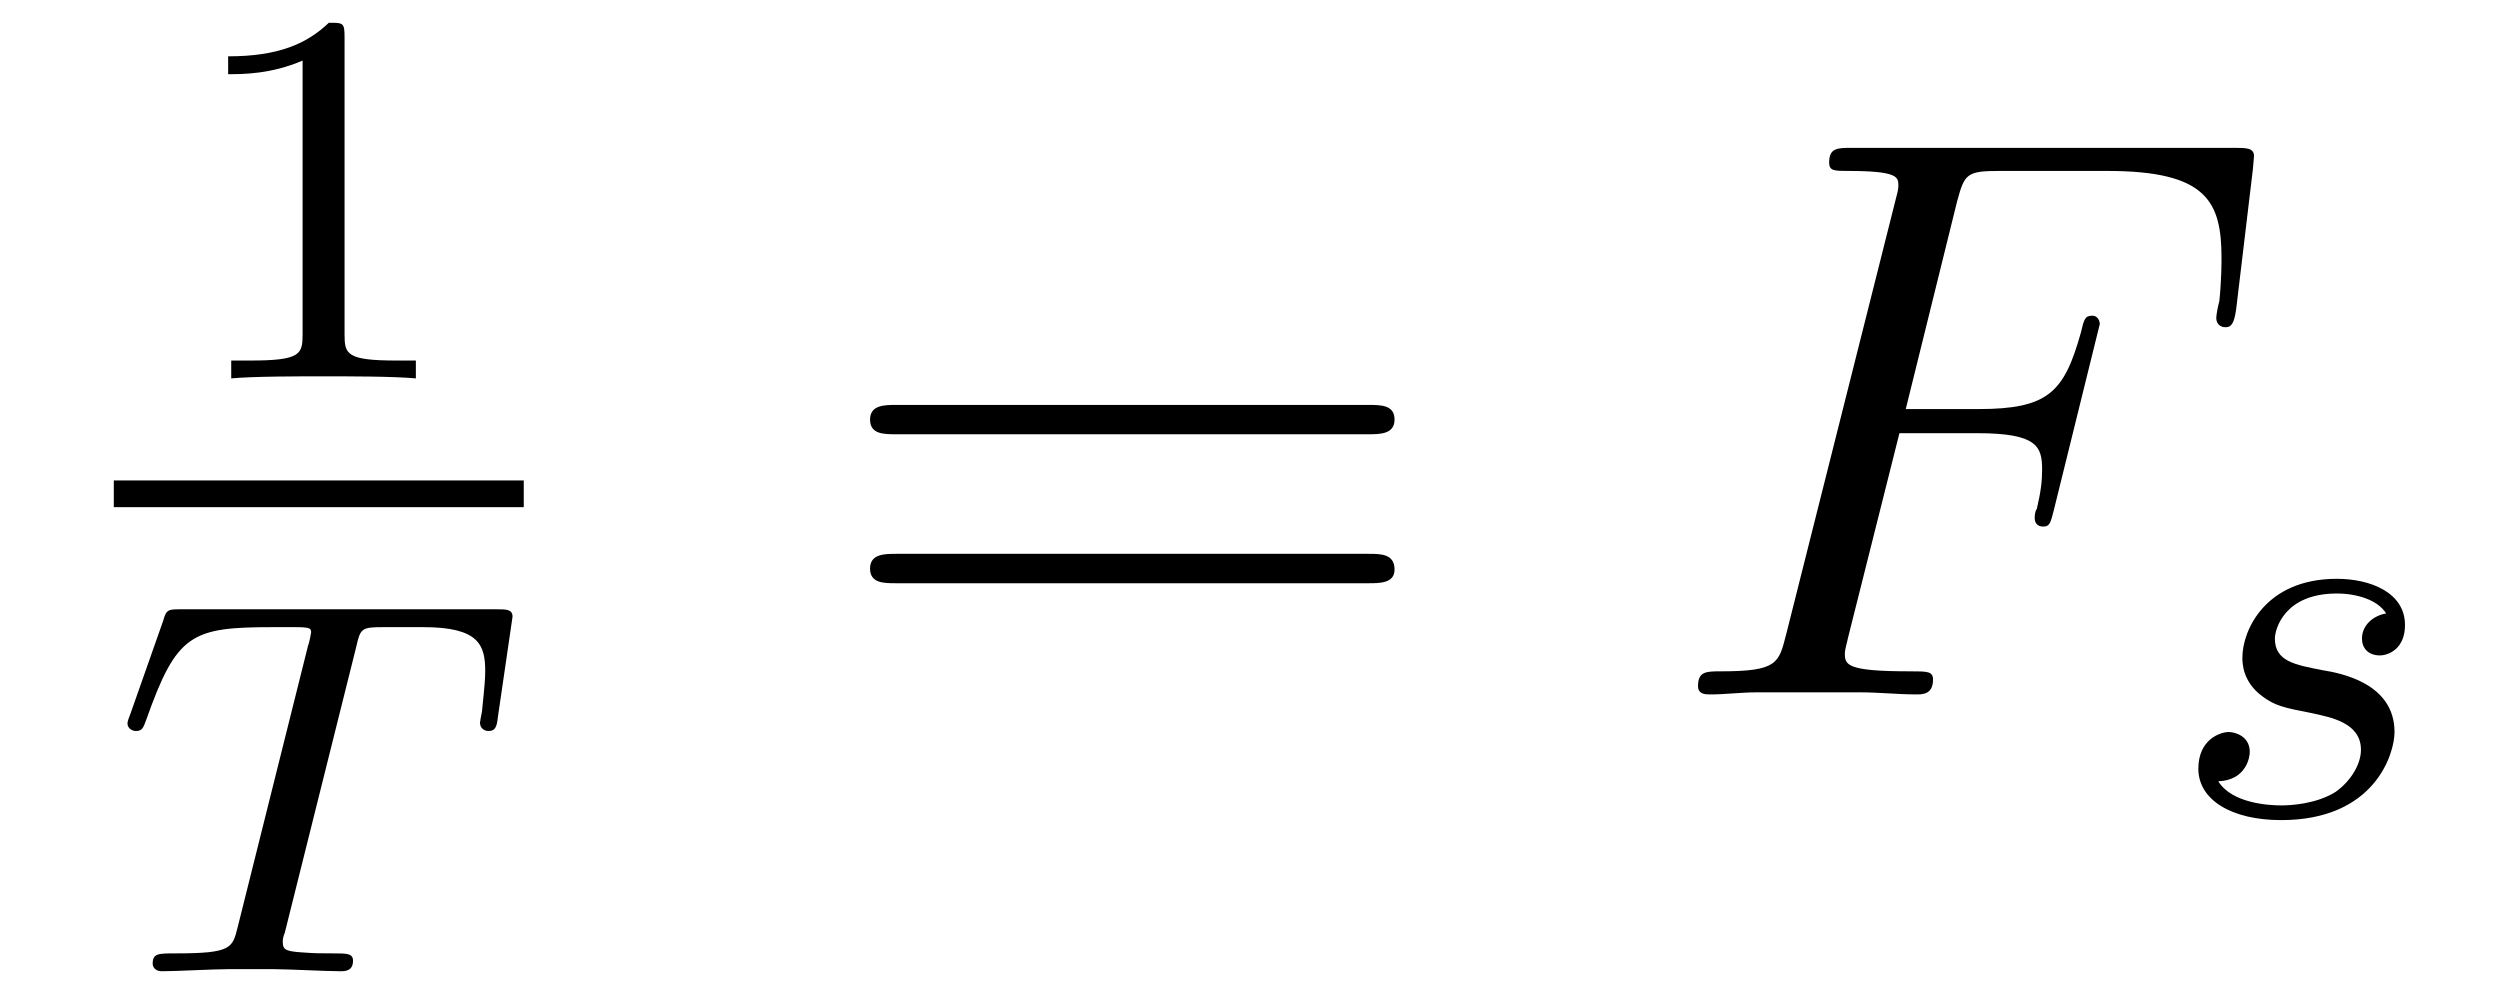
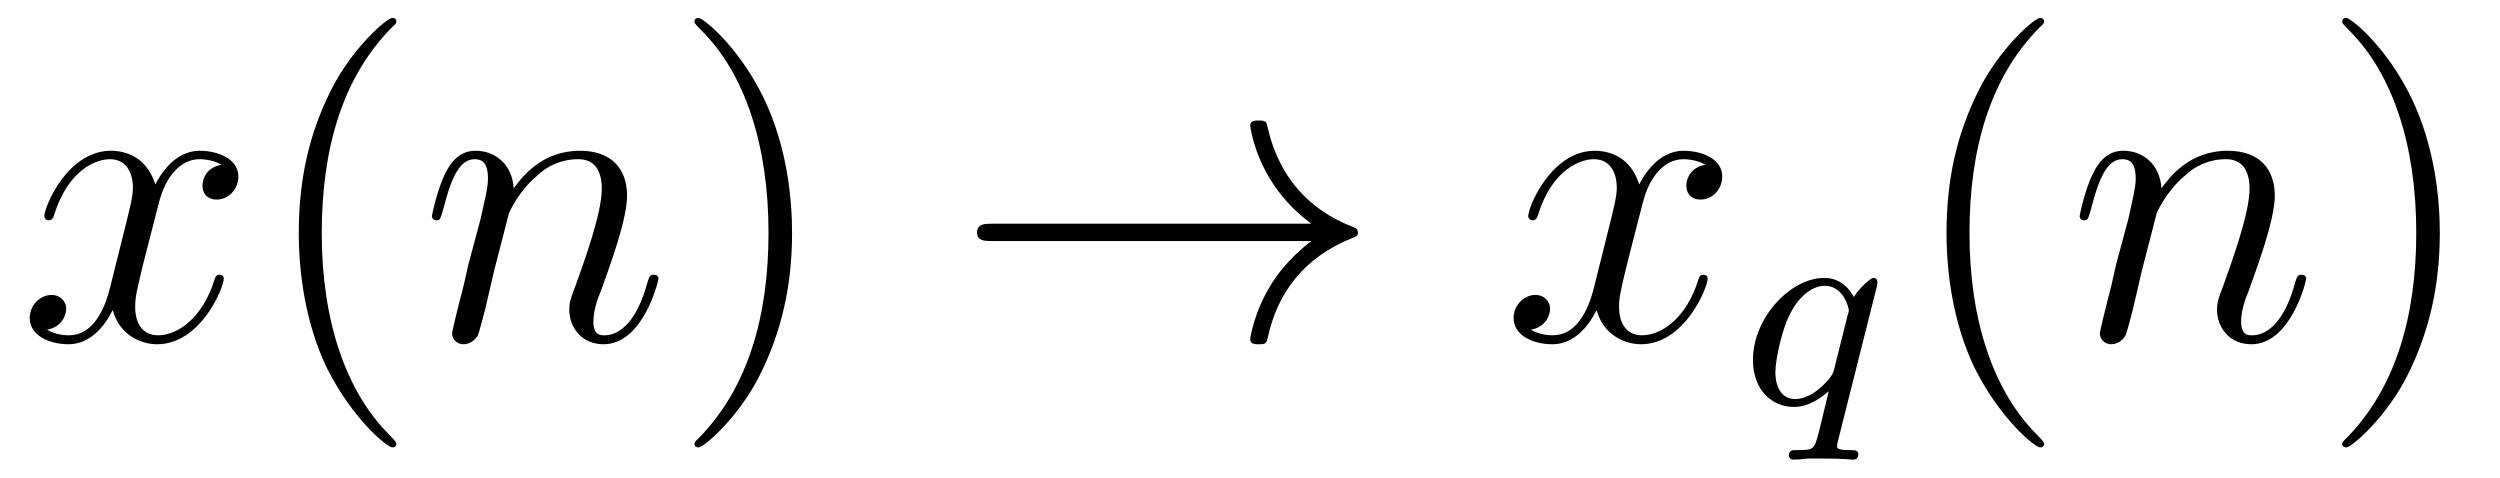
- <svg xmlns="http://www.w3.org/2000/svg" xmlns:xlink="http://www.w3.org/1999/xlink" viewBox="0 0 37.236 14.966" version="1.2">
+ <svg xmlns="http://www.w3.org/2000/svg" xmlns:xlink="http://www.w3.org/1999/xlink" viewBox="0 0 69.65 13.309" version="1.2">
  <defs>
    <g>
      <symbol overflow="visible" id="glyph0-0">
        <path style="stroke:none;" d="" />
      </symbol>
      <symbol overflow="visible" id="glyph0-1">
-         <path style="stroke:none;" d="M 2.5 -5.078 C 2.5 -5.297 2.484 -5.297 2.266 -5.297 C 1.938 -4.984 1.516 -4.797 0.766 -4.797 L 0.766 -4.531 C 0.984 -4.531 1.406 -4.531 1.875 -4.734 L 1.875 -0.656 C 1.875 -0.359 1.844 -0.266 1.094 -0.266 L 0.812 -0.266 L 0.812 0 C 1.141 -0.031 1.828 -0.031 2.188 -0.031 C 2.547 -0.031 3.234 -0.031 3.562 0 L 3.562 -0.266 L 3.281 -0.266 C 2.531 -0.266 2.5 -0.359 2.5 -0.656 Z M 2.5 -5.078 " />
+         <path style="stroke:none;" d="M 5.672 -4.875 C 5.281 -4.812 5.141 -4.516 5.141 -4.297 C 5.141 -4 5.359 -3.906 5.531 -3.906 C 5.891 -3.906 6.141 -4.219 6.141 -4.547 C 6.141 -5.047 5.562 -5.266 5.062 -5.266 C 4.344 -5.266 3.938 -4.547 3.828 -4.328 C 3.547 -5.219 2.812 -5.266 2.594 -5.266 C 1.375 -5.266 0.734 -3.703 0.734 -3.438 C 0.734 -3.391 0.781 -3.328 0.859 -3.328 C 0.953 -3.328 0.984 -3.406 1 -3.453 C 1.406 -4.781 2.219 -5.031 2.562 -5.031 C 3.094 -5.031 3.203 -4.531 3.203 -4.25 C 3.203 -3.984 3.125 -3.703 2.984 -3.125 L 2.578 -1.5 C 2.406 -0.781 2.062 -0.125 1.422 -0.125 C 1.359 -0.125 1.062 -0.125 0.812 -0.281 C 1.25 -0.359 1.344 -0.719 1.344 -0.859 C 1.344 -1.094 1.156 -1.25 0.938 -1.25 C 0.641 -1.25 0.328 -0.984 0.328 -0.609 C 0.328 -0.109 0.891 0.125 1.406 0.125 C 1.984 0.125 2.391 -0.328 2.641 -0.828 C 2.828 -0.125 3.438 0.125 3.875 0.125 C 5.094 0.125 5.734 -1.453 5.734 -1.703 C 5.734 -1.766 5.688 -1.812 5.625 -1.812 C 5.516 -1.812 5.5 -1.75 5.469 -1.656 C 5.141 -0.609 4.453 -0.125 3.906 -0.125 C 3.484 -0.125 3.266 -0.438 3.266 -0.922 C 3.266 -1.188 3.312 -1.375 3.5 -2.156 L 3.922 -3.797 C 4.094 -4.5 4.5 -5.031 5.062 -5.031 C 5.078 -5.031 5.422 -5.031 5.672 -4.875 Z M 5.672 -4.875 " />
+       </symbol>
+       <symbol overflow="visible" id="glyph0-2">
+         <path style="stroke:none;" d="M 2.469 -3.5 C 2.484 -3.578 2.781 -4.172 3.234 -4.547 C 3.531 -4.844 3.938 -5.031 4.406 -5.031 C 4.891 -5.031 5.062 -4.672 5.062 -4.203 C 5.062 -3.516 4.562 -2.156 4.328 -1.5 C 4.219 -1.219 4.156 -1.062 4.156 -0.844 C 4.156 -0.312 4.531 0.125 5.109 0.125 C 6.219 0.125 6.641 -1.641 6.641 -1.703 C 6.641 -1.766 6.594 -1.812 6.516 -1.812 C 6.406 -1.812 6.391 -1.781 6.328 -1.578 C 6.062 -0.594 5.609 -0.125 5.141 -0.125 C 5.016 -0.125 4.828 -0.125 4.828 -0.516 C 4.828 -0.812 4.953 -1.172 5.031 -1.344 C 5.266 -2 5.766 -3.328 5.766 -4.016 C 5.766 -4.734 5.359 -5.266 4.453 -5.266 C 3.375 -5.266 2.828 -4.516 2.609 -4.219 C 2.562 -4.906 2.078 -5.266 1.547 -5.266 C 1.172 -5.266 0.906 -5.047 0.703 -4.641 C 0.484 -4.203 0.328 -3.484 0.328 -3.438 C 0.328 -3.391 0.375 -3.328 0.453 -3.328 C 0.547 -3.328 0.562 -3.344 0.641 -3.625 C 0.828 -4.344 1.047 -5.031 1.516 -5.031 C 1.797 -5.031 1.891 -4.844 1.891 -4.484 C 1.891 -4.219 1.766 -3.75 1.688 -3.375 L 1.344 -2.094 C 1.297 -1.859 1.172 -1.328 1.109 -1.109 C 1.031 -0.797 0.891 -0.234 0.891 -0.172 C 0.891 -0.016 1.031 0.125 1.203 0.125 C 1.344 0.125 1.516 0.047 1.609 -0.125 C 1.641 -0.188 1.75 -0.609 1.812 -0.844 L 2.062 -1.922 Z M 2.469 -3.5 " />
      </symbol>
      <symbol overflow="visible" id="glyph1-0">
        <path style="stroke:none;" d="" />
      </symbol>
      <symbol overflow="visible" id="glyph1-1">
-         <path style="stroke:none;" d="M 3.609 -4.828 C 3.672 -5.109 3.688 -5.125 4.016 -5.125 L 4.609 -5.125 C 5.438 -5.125 5.531 -4.859 5.531 -4.469 C 5.531 -4.266 5.484 -3.922 5.484 -3.875 C 5.469 -3.797 5.453 -3.719 5.453 -3.703 C 5.453 -3.609 5.531 -3.578 5.578 -3.578 C 5.672 -3.578 5.703 -3.625 5.719 -3.781 L 5.938 -5.281 C 5.938 -5.391 5.844 -5.391 5.703 -5.391 L 1 -5.391 C 0.812 -5.391 0.781 -5.391 0.734 -5.219 L 0.25 -3.844 C 0.234 -3.797 0.203 -3.734 0.203 -3.688 C 0.203 -3.625 0.266 -3.578 0.328 -3.578 C 0.422 -3.578 0.438 -3.625 0.484 -3.75 C 0.938 -5.031 1.156 -5.125 2.375 -5.125 L 2.688 -5.125 C 2.922 -5.125 2.938 -5.109 2.938 -5.047 C 2.938 -5.031 2.906 -4.875 2.891 -4.844 L 1.844 -0.656 C 1.766 -0.344 1.75 -0.266 0.922 -0.266 C 0.656 -0.266 0.578 -0.266 0.578 -0.109 C 0.578 -0.109 0.578 0 0.719 0 C 0.938 0 1.484 -0.031 1.703 -0.031 L 2.375 -0.031 C 2.594 -0.031 3.156 0 3.375 0 C 3.438 0 3.562 0 3.562 -0.156 C 3.562 -0.266 3.469 -0.266 3.266 -0.266 C 3.062 -0.266 3 -0.266 2.797 -0.281 C 2.547 -0.297 2.516 -0.328 2.516 -0.438 C 2.516 -0.469 2.516 -0.5 2.547 -0.578 Z M 3.609 -4.828 " />
+         <path style="stroke:none;" d="M 3.891 2.906 C 3.891 2.875 3.891 2.844 3.688 2.641 C 2.484 1.438 1.812 -0.531 1.812 -2.969 C 1.812 -5.297 2.375 -7.297 3.766 -8.703 C 3.891 -8.812 3.891 -8.828 3.891 -8.875 C 3.891 -8.938 3.828 -8.969 3.781 -8.969 C 3.625 -8.969 2.641 -8.109 2.062 -6.938 C 1.453 -5.719 1.172 -4.453 1.172 -2.969 C 1.172 -1.906 1.344 -0.484 1.953 0.781 C 2.672 2.219 3.641 3 3.781 3 C 3.828 3 3.891 2.969 3.891 2.906 Z M 3.891 2.906 " />
      </symbol>
      <symbol overflow="visible" id="glyph1-2">
-         <path style="stroke:none;" d="M 3.219 -3 C 3.031 -2.969 2.859 -2.828 2.859 -2.625 C 2.859 -2.484 2.953 -2.375 3.125 -2.375 C 3.25 -2.375 3.5 -2.469 3.5 -2.828 C 3.5 -3.312 2.984 -3.516 2.484 -3.516 C 1.422 -3.516 1.078 -2.75 1.078 -2.344 C 1.078 -2.266 1.078 -1.984 1.375 -1.766 C 1.562 -1.625 1.703 -1.594 2.109 -1.516 C 2.391 -1.453 2.844 -1.375 2.844 -0.969 C 2.844 -0.75 2.688 -0.5 2.469 -0.344 C 2.172 -0.156 1.781 -0.141 1.656 -0.141 C 1.469 -0.141 0.922 -0.172 0.719 -0.5 C 1.125 -0.516 1.188 -0.844 1.188 -0.938 C 1.188 -1.172 0.969 -1.234 0.875 -1.234 C 0.75 -1.234 0.422 -1.125 0.422 -0.688 C 0.422 -0.219 0.922 0.078 1.656 0.078 C 3.047 0.078 3.344 -0.906 3.344 -1.234 C 3.344 -1.953 2.562 -2.109 2.266 -2.156 C 1.875 -2.234 1.562 -2.281 1.562 -2.625 C 1.562 -2.766 1.703 -3.297 2.484 -3.297 C 2.781 -3.297 3.094 -3.203 3.219 -3 Z M 3.219 -3 " />
+         <path style="stroke:none;" d="M 3.375 -2.969 C 3.375 -3.891 3.25 -5.359 2.578 -6.75 C 1.875 -8.188 0.891 -8.969 0.766 -8.969 C 0.719 -8.969 0.656 -8.938 0.656 -8.875 C 0.656 -8.828 0.656 -8.812 0.859 -8.609 C 2.062 -7.406 2.719 -5.422 2.719 -2.984 C 2.719 -0.672 2.156 1.328 0.781 2.734 C 0.656 2.844 0.656 2.875 0.656 2.906 C 0.656 2.969 0.719 3 0.766 3 C 0.922 3 1.906 2.141 2.484 0.969 C 3.094 -0.25 3.375 -1.547 3.375 -2.969 Z M 3.375 -2.969 " />
      </symbol>
      <symbol overflow="visible" id="glyph2-0">
        <path style="stroke:none;" d="" />
      </symbol>
      <symbol overflow="visible" id="glyph2-1">
-         <path style="stroke:none;" d="M 8.062 -3.875 C 8.234 -3.875 8.453 -3.875 8.453 -4.094 C 8.453 -4.312 8.25 -4.312 8.062 -4.312 L 1.031 -4.312 C 0.859 -4.312 0.641 -4.312 0.641 -4.094 C 0.641 -3.875 0.844 -3.875 1.031 -3.875 Z M 8.062 -1.656 C 8.234 -1.656 8.453 -1.656 8.453 -1.859 C 8.453 -2.094 8.25 -2.094 8.062 -2.094 L 1.031 -2.094 C 0.859 -2.094 0.641 -2.094 0.641 -1.875 C 0.641 -1.656 0.844 -1.656 1.031 -1.656 Z M 8.062 -1.656 " />
+         <path style="stroke:none;" d="M 9.969 -2.75 C 9.312 -2.25 8.984 -1.75 8.891 -1.609 C 8.359 -0.781 8.266 -0.031 8.266 -0.016 C 8.266 0.125 8.406 0.125 8.5 0.125 C 8.703 0.125 8.719 0.109 8.766 -0.109 C 9.031 -1.281 9.734 -2.281 11.094 -2.828 C 11.234 -2.875 11.266 -2.906 11.266 -2.984 C 11.266 -3.078 11.203 -3.109 11.172 -3.125 C 10.656 -3.328 9.203 -3.922 8.75 -5.922 C 8.719 -6.078 8.703 -6.109 8.5 -6.109 C 8.406 -6.109 8.266 -6.109 8.266 -5.969 C 8.266 -5.938 8.359 -5.188 8.875 -4.391 C 9.109 -4.031 9.453 -3.609 9.969 -3.234 L 1.094 -3.234 C 0.875 -3.234 0.656 -3.234 0.656 -2.984 C 0.656 -2.75 0.875 -2.75 1.094 -2.75 Z M 9.969 -2.75 " />
      </symbol>
      <symbol overflow="visible" id="glyph3-0">
        <path style="stroke:none;" d="" />
      </symbol>
      <symbol overflow="visible" id="glyph3-1">
-         <path style="stroke:none;" d="M 3.547 -3.891 L 4.703 -3.891 C 5.609 -3.891 5.672 -3.688 5.672 -3.344 C 5.672 -3.188 5.656 -3.031 5.594 -2.766 C 5.562 -2.719 5.562 -2.656 5.562 -2.625 C 5.562 -2.547 5.609 -2.5 5.688 -2.5 C 5.781 -2.5 5.797 -2.547 5.844 -2.734 L 6.531 -5.516 C 6.531 -5.562 6.5 -5.641 6.422 -5.641 C 6.312 -5.641 6.297 -5.594 6.25 -5.391 C 6 -4.5 5.766 -4.25 4.719 -4.25 L 3.641 -4.25 L 4.406 -7.344 C 4.516 -7.75 4.547 -7.797 5.031 -7.797 L 6.641 -7.797 C 8.125 -7.797 8.344 -7.344 8.344 -6.5 C 8.344 -6.438 8.344 -6.172 8.312 -5.859 C 8.297 -5.812 8.266 -5.656 8.266 -5.609 C 8.266 -5.516 8.328 -5.469 8.406 -5.469 C 8.484 -5.469 8.531 -5.516 8.562 -5.734 L 8.812 -7.828 C 8.812 -7.859 8.828 -7.984 8.828 -8.016 C 8.828 -8.141 8.719 -8.141 8.516 -8.141 L 2.844 -8.141 C 2.625 -8.141 2.5 -8.141 2.5 -7.922 C 2.5 -7.797 2.578 -7.797 2.781 -7.797 C 3.531 -7.797 3.531 -7.703 3.531 -7.578 C 3.531 -7.516 3.516 -7.469 3.484 -7.344 L 1.859 -0.891 C 1.75 -0.469 1.734 -0.344 0.891 -0.344 C 0.672 -0.344 0.547 -0.344 0.547 -0.125 C 0.547 0 0.656 0 0.734 0 C 0.953 0 1.188 -0.031 1.422 -0.031 L 2.969 -0.031 C 3.234 -0.031 3.531 0 3.797 0 C 3.891 0 4.047 0 4.047 -0.219 C 4.047 -0.344 3.969 -0.344 3.703 -0.344 C 2.766 -0.344 2.734 -0.438 2.734 -0.609 C 2.734 -0.672 2.766 -0.766 2.781 -0.844 Z M 3.547 -3.891 " />
+         <path style="stroke:none;" d="M 3.797 -3.281 C 3.797 -3.312 3.812 -3.359 3.812 -3.406 C 3.812 -3.453 3.781 -3.516 3.703 -3.516 C 3.609 -3.516 3.281 -3.203 3.156 -2.984 C 3.062 -3.156 2.828 -3.516 2.328 -3.516 C 1.391 -3.516 0.344 -2.406 0.344 -1.234 C 0.344 -0.391 0.875 0.078 1.484 0.078 C 1.891 0.078 2.219 -0.156 2.453 -0.359 C 2.453 -0.328 2.203 0.672 2.172 0.812 C 2.047 1.266 2.047 1.281 1.547 1.281 C 1.453 1.281 1.344 1.281 1.344 1.438 C 1.344 1.484 1.391 1.547 1.469 1.547 C 1.562 1.547 1.75 1.531 1.859 1.516 L 2.281 1.516 C 2.922 1.516 3.062 1.547 3.125 1.547 C 3.156 1.547 3.281 1.547 3.281 1.391 C 3.281 1.281 3.156 1.281 3.062 1.281 C 2.688 1.281 2.688 1.234 2.688 1.156 C 2.688 1.156 2.688 1.109 2.719 1 Z M 2.609 -0.984 C 2.578 -0.875 2.578 -0.844 2.453 -0.688 C 2.031 -0.203 1.688 -0.141 1.516 -0.141 C 1.141 -0.141 0.969 -0.484 0.969 -0.891 C 0.969 -1.266 1.172 -2.125 1.359 -2.469 C 1.578 -2.953 1.969 -3.297 2.344 -3.297 C 2.875 -3.297 3.016 -2.672 3.016 -2.609 C 3.016 -2.578 3 -2.531 2.984 -2.484 Z M 2.609 -0.984 " />
      </symbol>
    </g>
-     <clipPath id="clip1">
-       <path d="M 1 9 L 8 9 L 8 14.965 L 1 14.965 Z M 1 9 " />
-     </clipPath>
  </defs>
  <g id="surface1">
    <g style="fill:rgb(0%,0%,0%);fill-opacity:1;">
-       <use xlink:href="#glyph0-1" x="2.632" y="5.636" />
-     </g>
-     <path style="fill:none;stroke-width:0.398;stroke-linecap:butt;stroke-linejoin:miter;stroke:rgb(0%,0%,0%);stroke-opacity:1;stroke-miterlimit:10;" d="M -0.001 -0 L 6.105 -0 " transform="matrix(1,0,0,-1,1.696,7.355)" />
-     <g clip-path="url(#clip1)" clip-rule="nonzero">
-       <g style="fill:rgb(0%,0%,0%);fill-opacity:1;">
-         <use xlink:href="#glyph1-1" x="1.696" y="14.466" />
-       </g>
+       <use xlink:href="#glyph0-1" x="0.5" y="9.466" />
    </g>
    <g style="fill:rgb(0%,0%,0%);fill-opacity:1;">
-       <use xlink:href="#glyph2-1" x="12.318" y="10.343" />
+       <use xlink:href="#glyph1-1" x="7.152" y="9.466" />
    </g>
    <g style="fill:rgb(0%,0%,0%);fill-opacity:1;">
-       <use xlink:href="#glyph3-1" x="24.744" y="10.343" />
+       <use xlink:href="#glyph0-2" x="11.704" y="9.466" />
    </g>
    <g style="fill:rgb(0%,0%,0%);fill-opacity:1;">
-       <use xlink:href="#glyph1-2" x="32.321" y="12.137" />
+       <use xlink:href="#glyph1-2" x="18.692" y="9.466" />
+     </g>
+     <g style="fill:rgb(0%,0%,0%);fill-opacity:1;">
+       <use xlink:href="#glyph2-1" x="26.565" y="9.466" />
+     </g>
+     <g style="fill:rgb(0%,0%,0%);fill-opacity:1;">
+       <use xlink:href="#glyph0-1" x="41.841" y="9.466" />
+     </g>
+     <g style="fill:rgb(0%,0%,0%);fill-opacity:1;">
+       <use xlink:href="#glyph3-1" x="48.493" y="11.259" />
+     </g>
+     <g style="fill:rgb(0%,0%,0%);fill-opacity:1;">
+       <use xlink:href="#glyph1-1" x="53.058" y="9.466" />
+     </g>
+     <g style="fill:rgb(0%,0%,0%);fill-opacity:1;">
+       <use xlink:href="#glyph0-2" x="57.61" y="9.466" />
+     </g>
+     <g style="fill:rgb(0%,0%,0%);fill-opacity:1;">
+       <use xlink:href="#glyph1-2" x="64.598" y="9.466" />
    </g>
  </g>
</svg>
